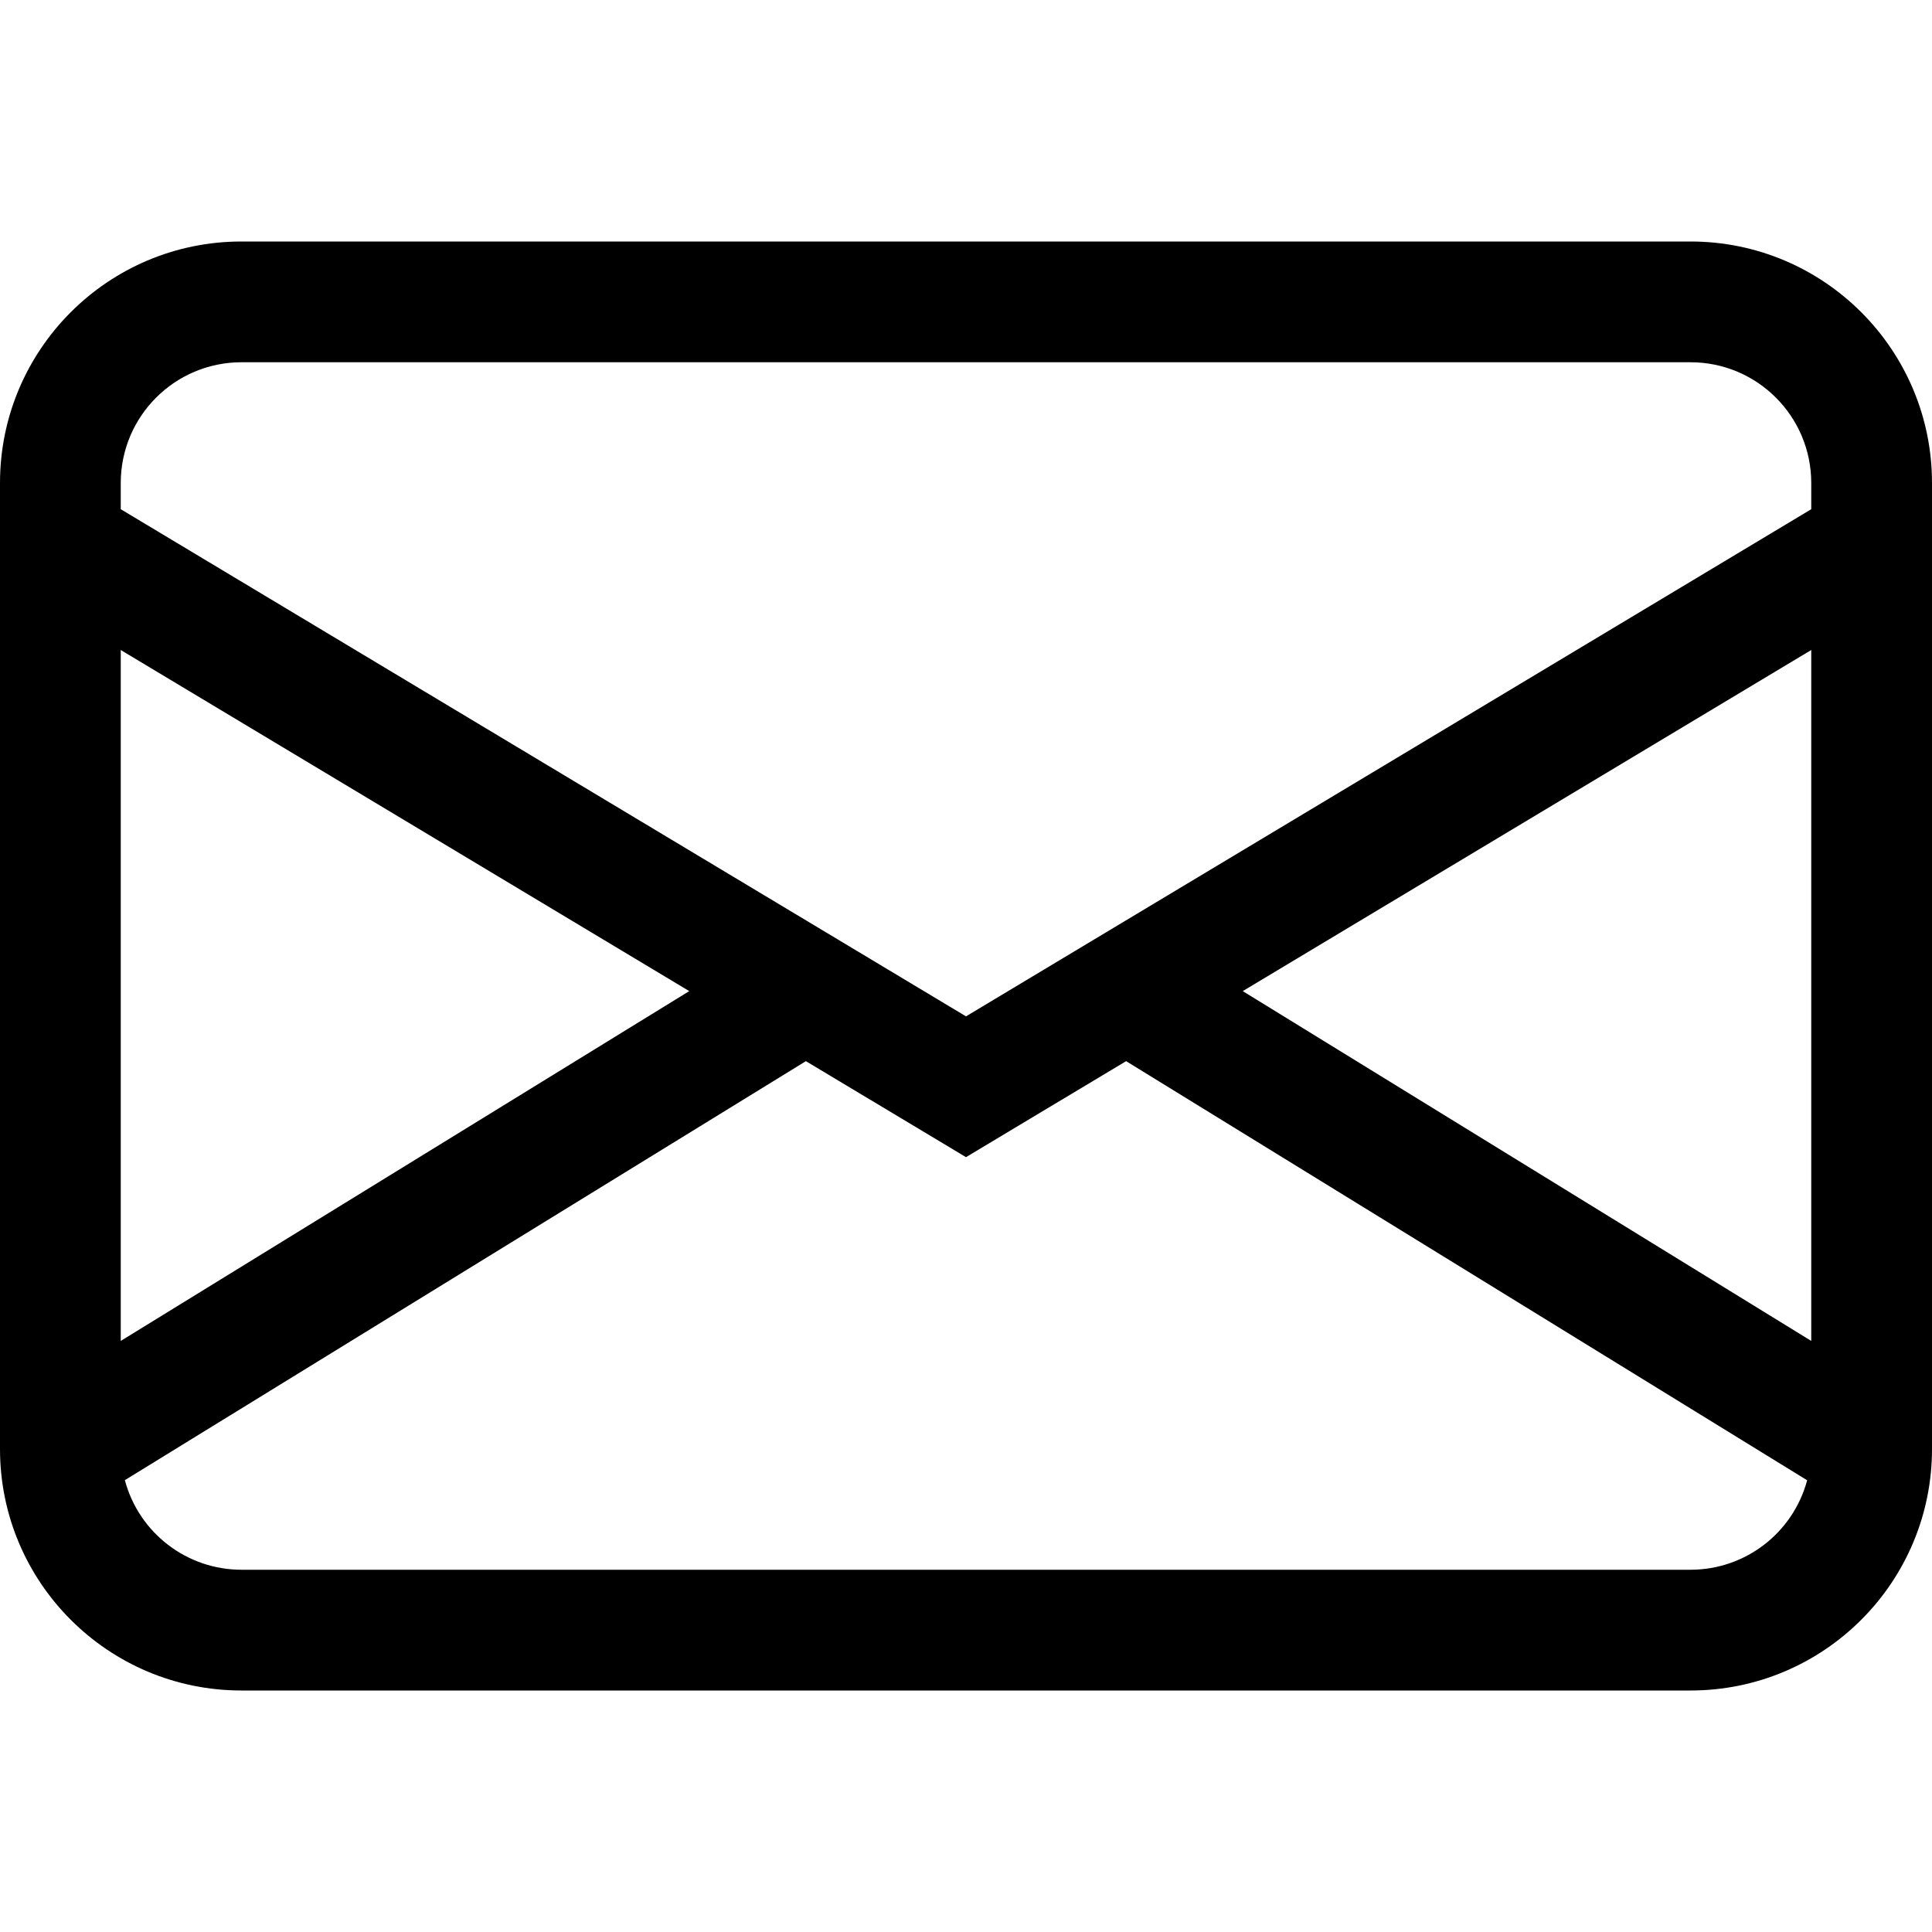
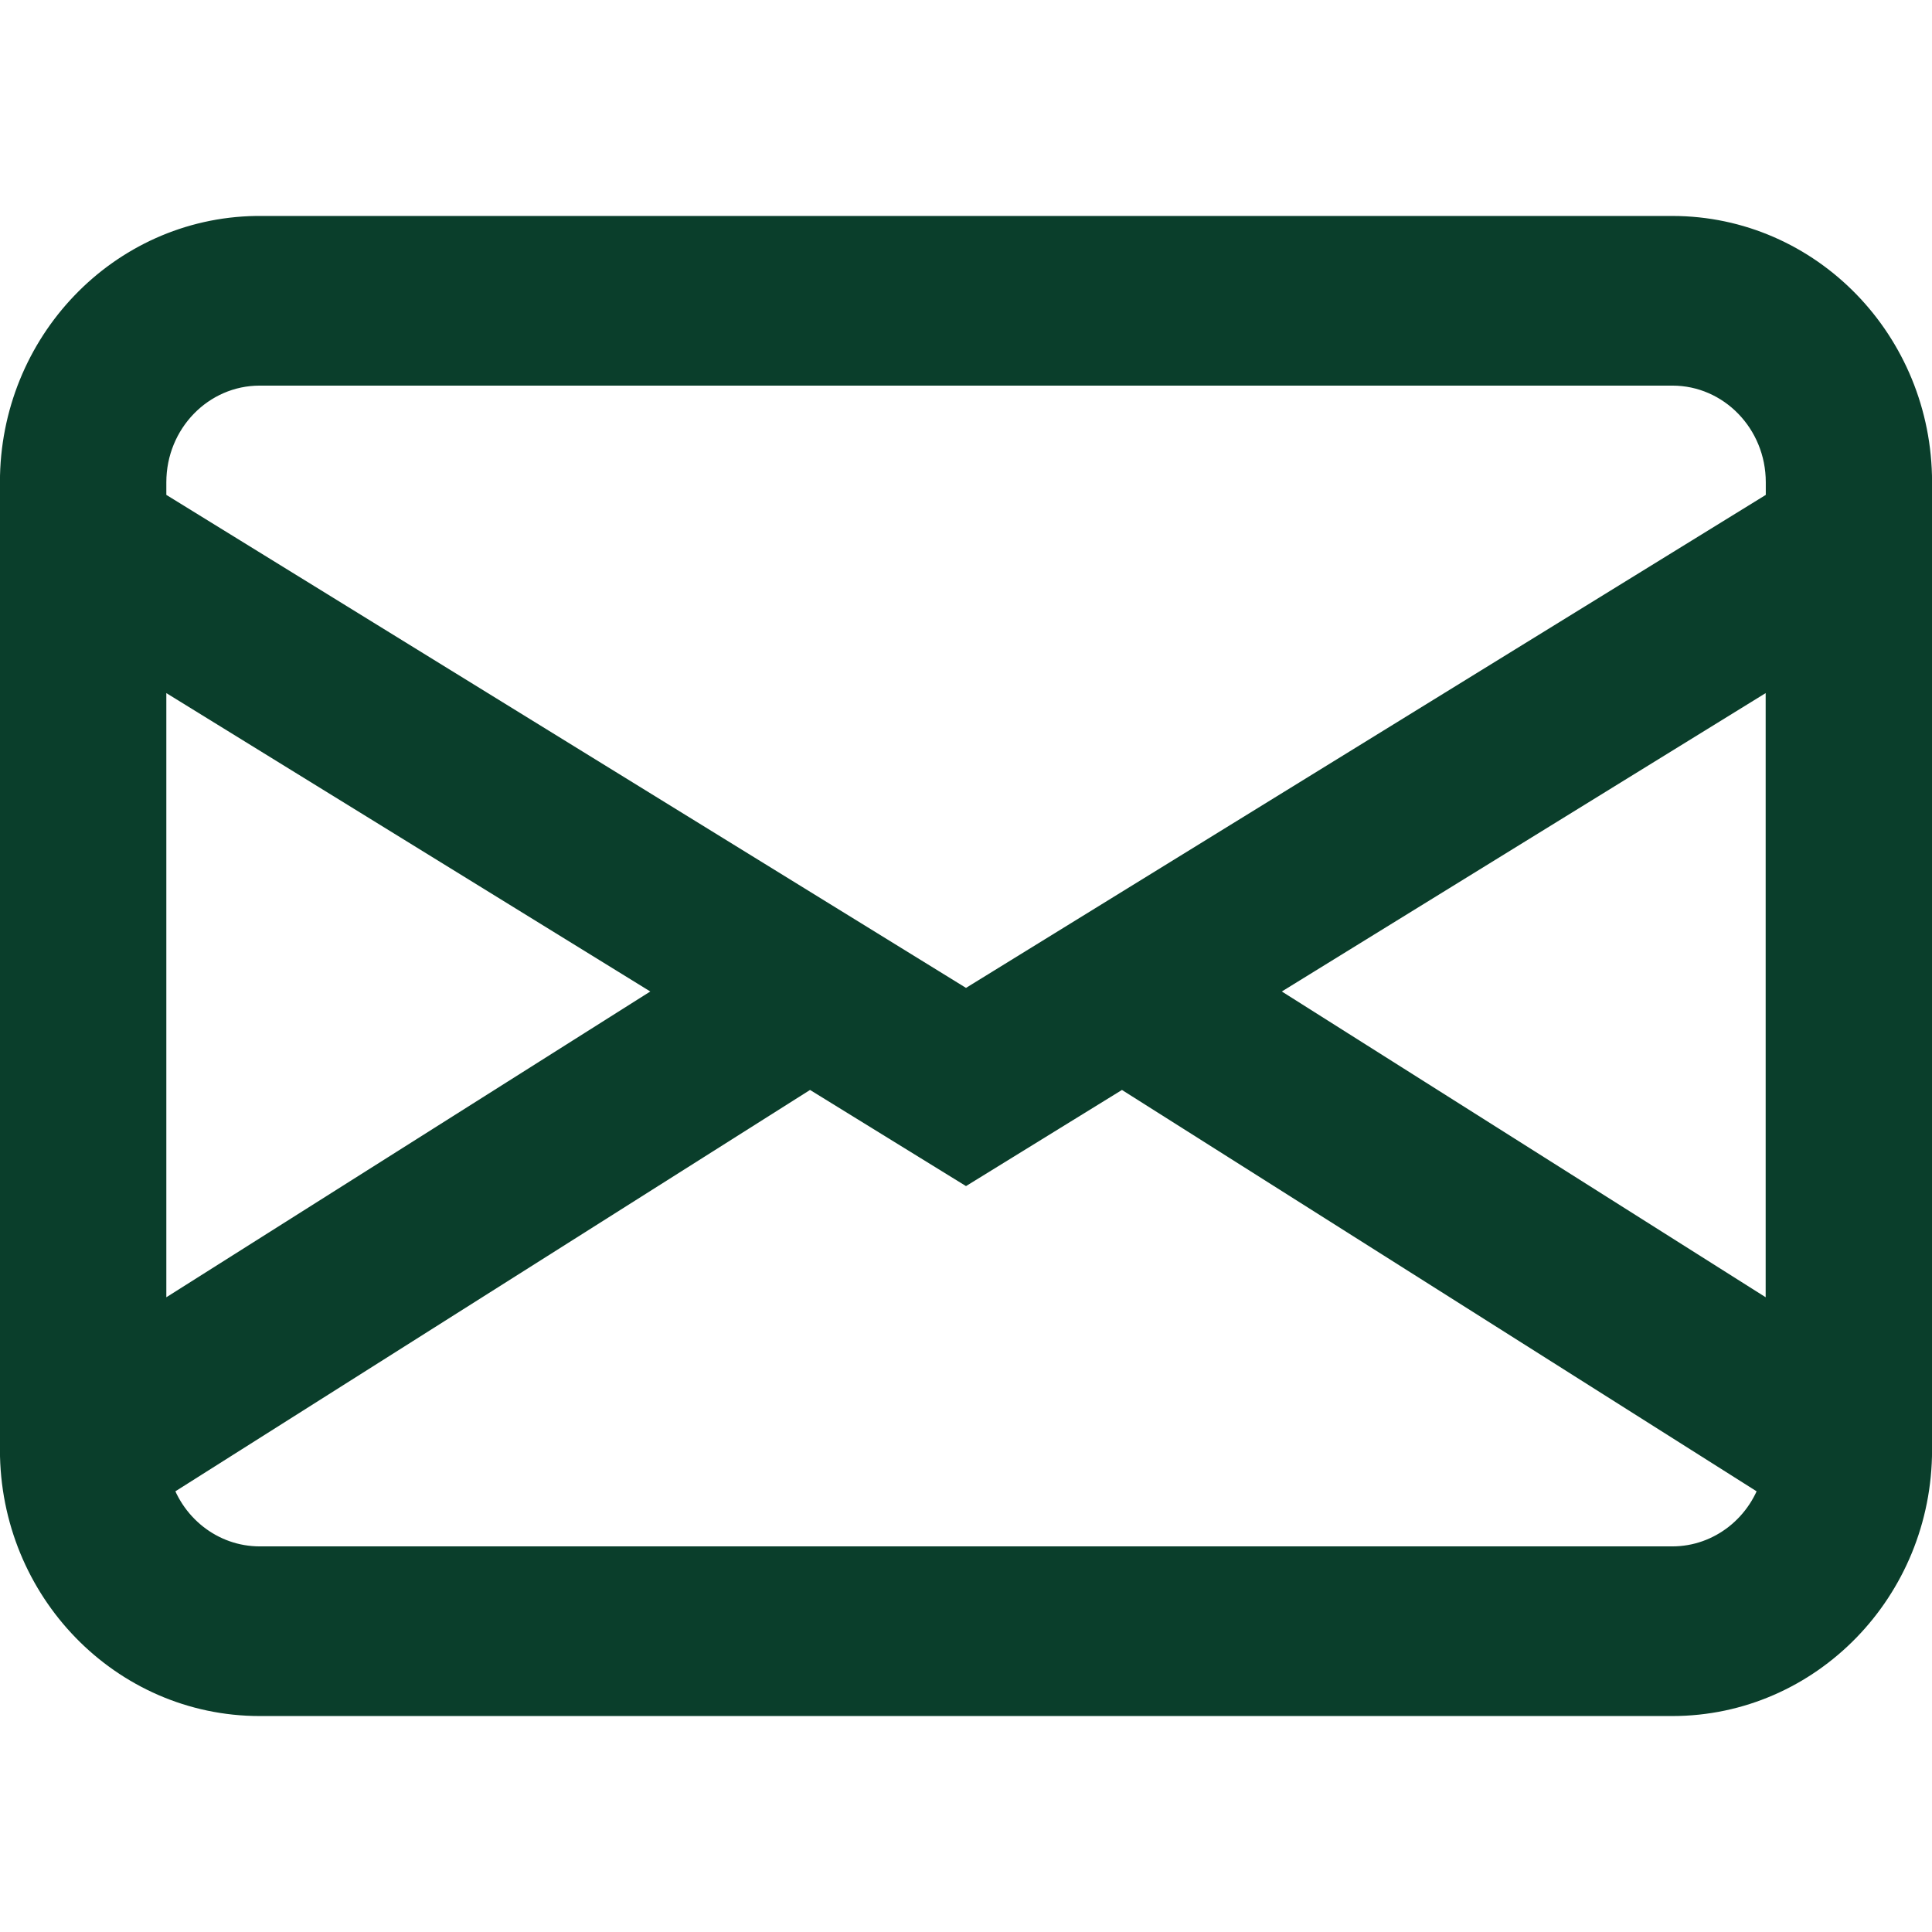
- <svg xmlns="http://www.w3.org/2000/svg" width="16" height="16" fill="currentColor" class="bi bi-envelope" viewBox="0 0 16 16">
-   <path d="M0 4a2 2 0 0 1 2-2h12a2 2 0 0 1 2 2v8a2 2 0 0 1-2 2H2a2 2 0 0 1-2-2V4Zm2-1a1 1 0 0 0-1 1v.217l7 4.2 7-4.2V4a1 1 0 0 0-1-1H2Zm13 2.383-4.708 2.825L15 11.105V5.383Zm-.034 6.876-5.64-3.471L8 9.583l-1.326-.795-5.64 3.47A1 1 0 0 0 2 13h12a1 1 0 0 0 .966-.741ZM1 11.105l4.708-2.897L1 5.383v5.722Z" />
+ <svg xmlns="http://www.w3.org/2000/svg" width="16" height="16" fill="currentColor" class="bi bi-envelope" viewBox="0 0 16 16" version="1.1" id="svg4">
+   <defs id="defs8" />
+   <path id="path2" style="fill:#0a3e2b;fill-opacity:1;stroke:#0a3e2b;stroke-width:0.403;stroke-miterlimit:4;stroke-dasharray:none;stroke-opacity:1" d="M 2.121,1.99 A 1.95,2.003 0 0 0 0.201,3.994 V 12.006 A 1.95,2.003 0 0 0 2.151,14.01 H 13.85 a 1.95,2.003 0 0 0 1.949,-2.004 V 3.994 A 1.95,2.003 0 0 0 13.85,1.99 H 2.151 a 1.95,2.003 0 0 0 -0.029,0 z m 0.029,1.002 H 13.85 a 0.975,1.002 0 0 1 0.975,1.002 V 4.211 L 8,8.418 1.176,4.211 V 3.994 A 0.975,1.002 0 0 1 2.151,2.992 Z M 1.176,5.379 5.766,8.209 1.176,11.109 Z m 13.648,0 V 11.109 L 10.235,8.209 Z M 6.707,8.789 8,9.586 9.293,8.789 14.791,12.266 A 0.975,1.002 0 0 1 13.85,13.008 H 2.151 A 0.975,1.002 0 0 1 1.209,12.266 Z" />
</svg>
